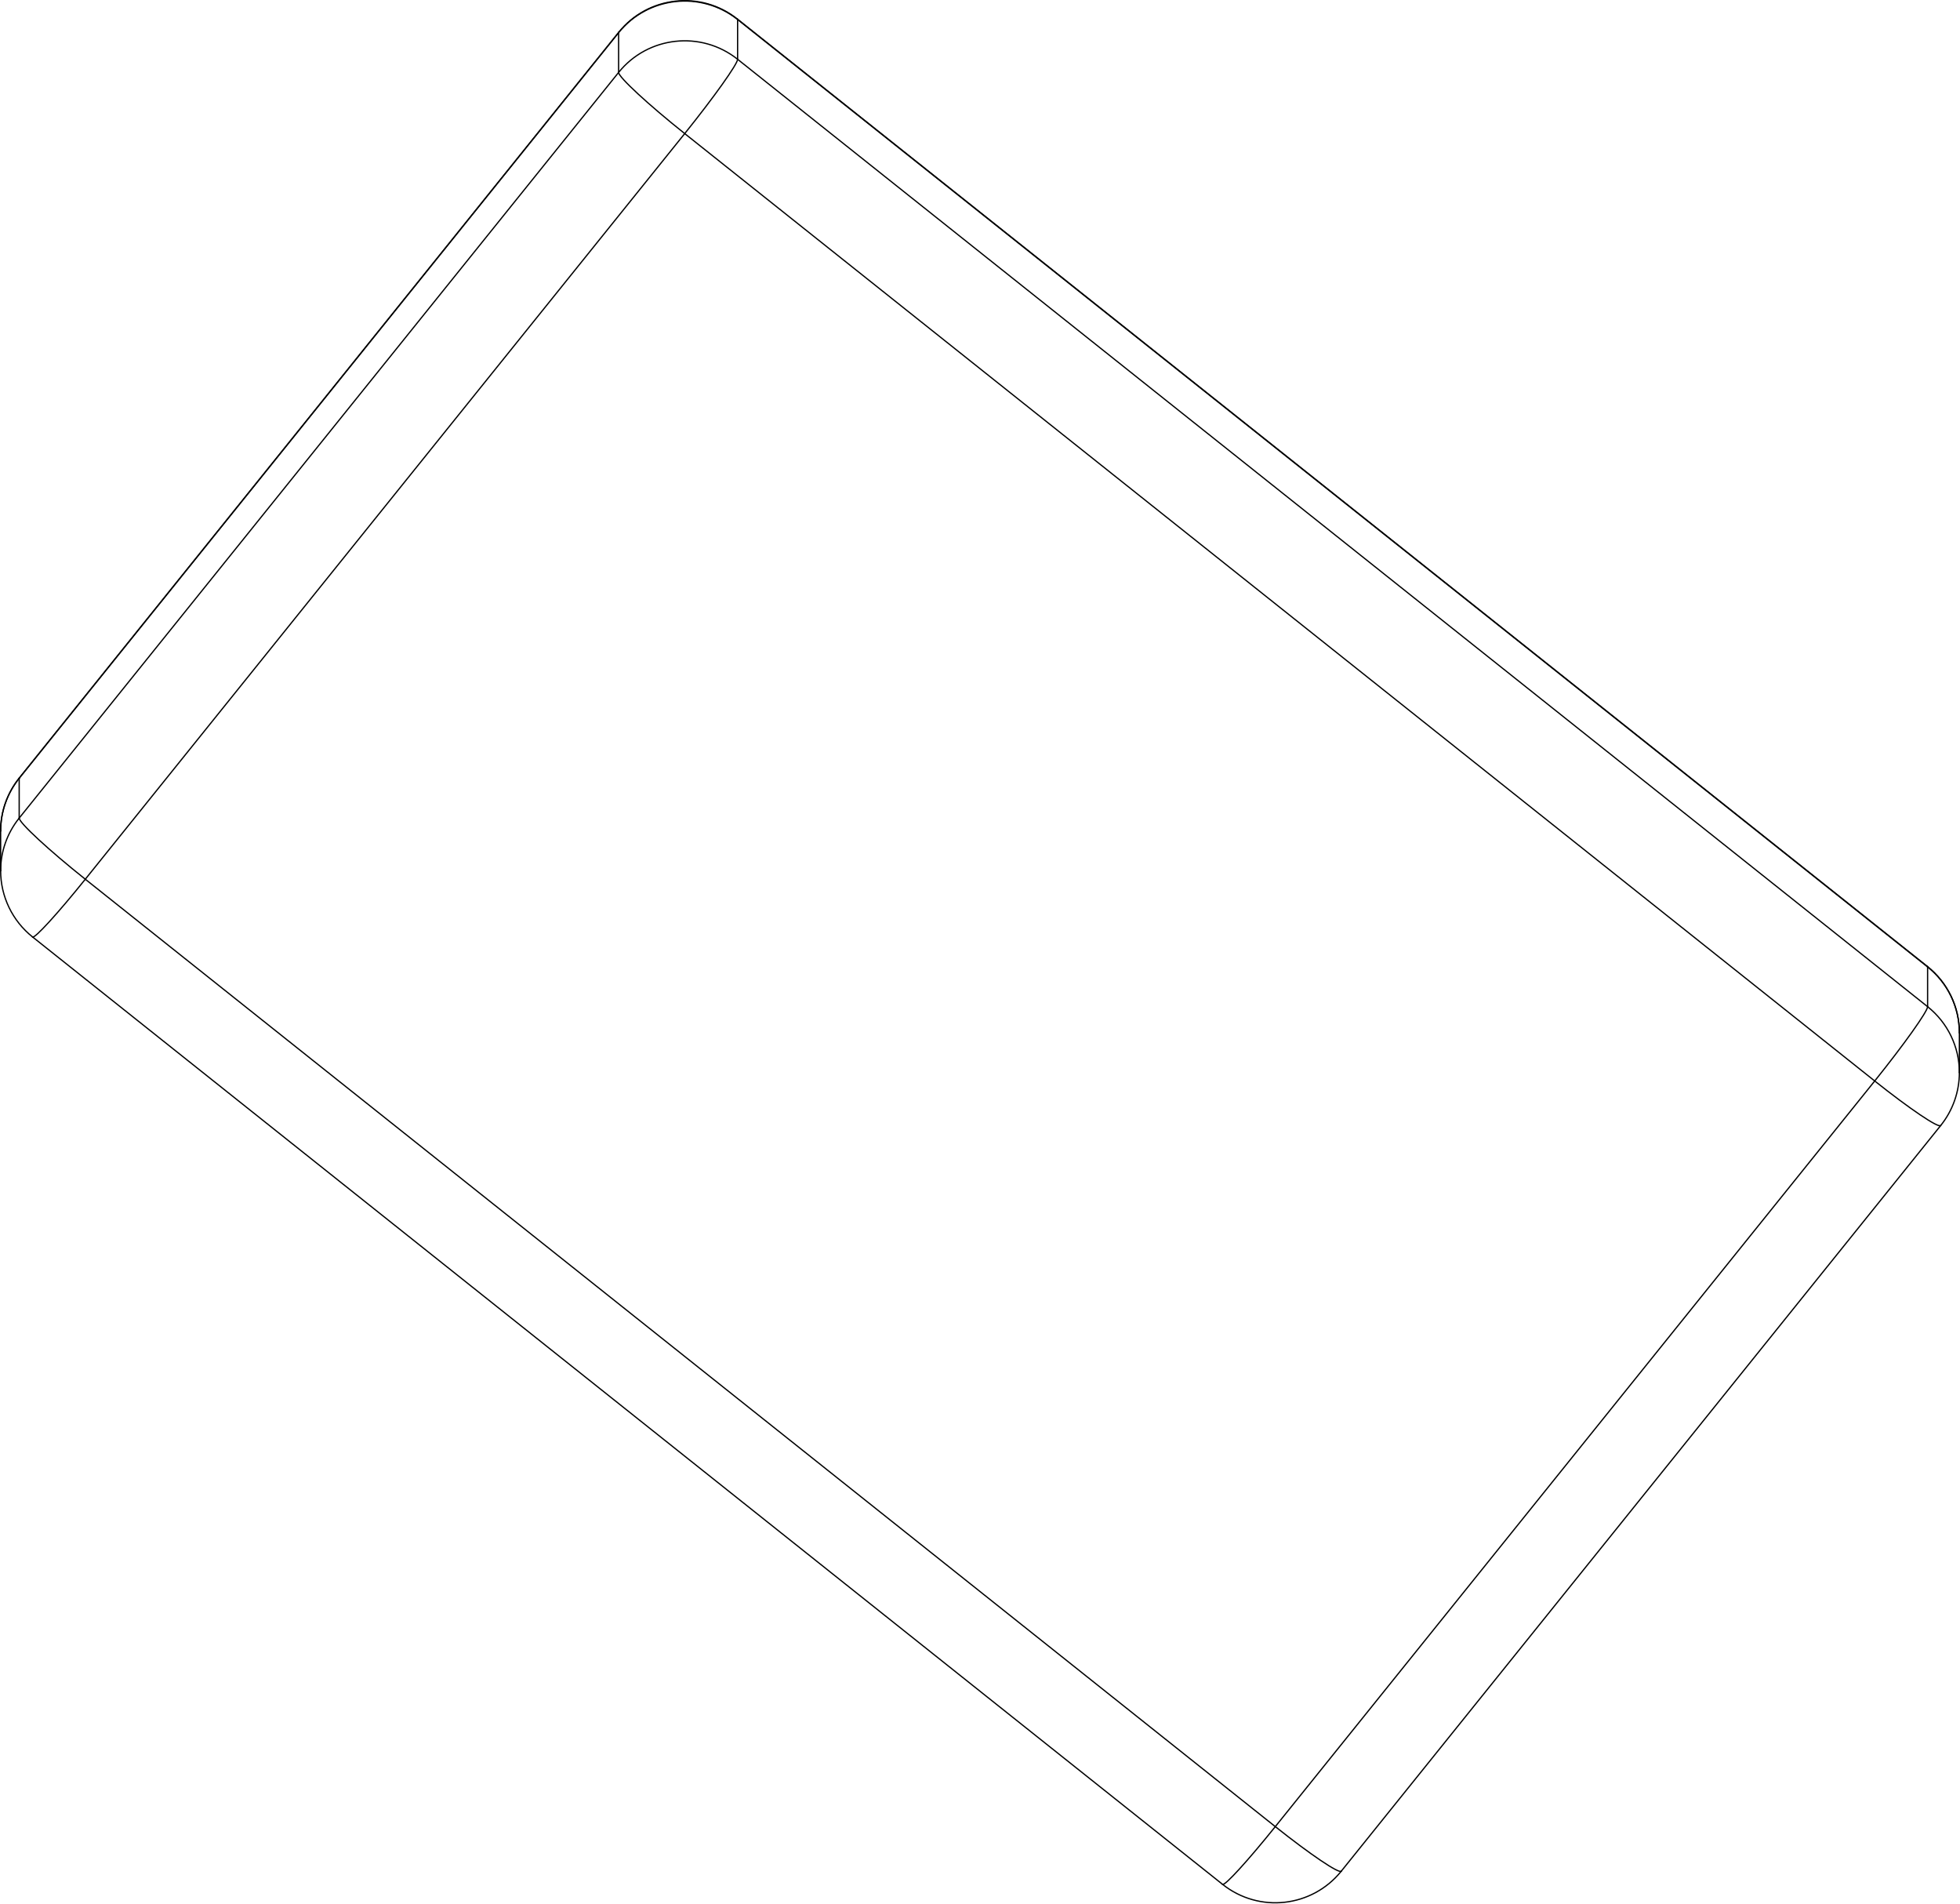
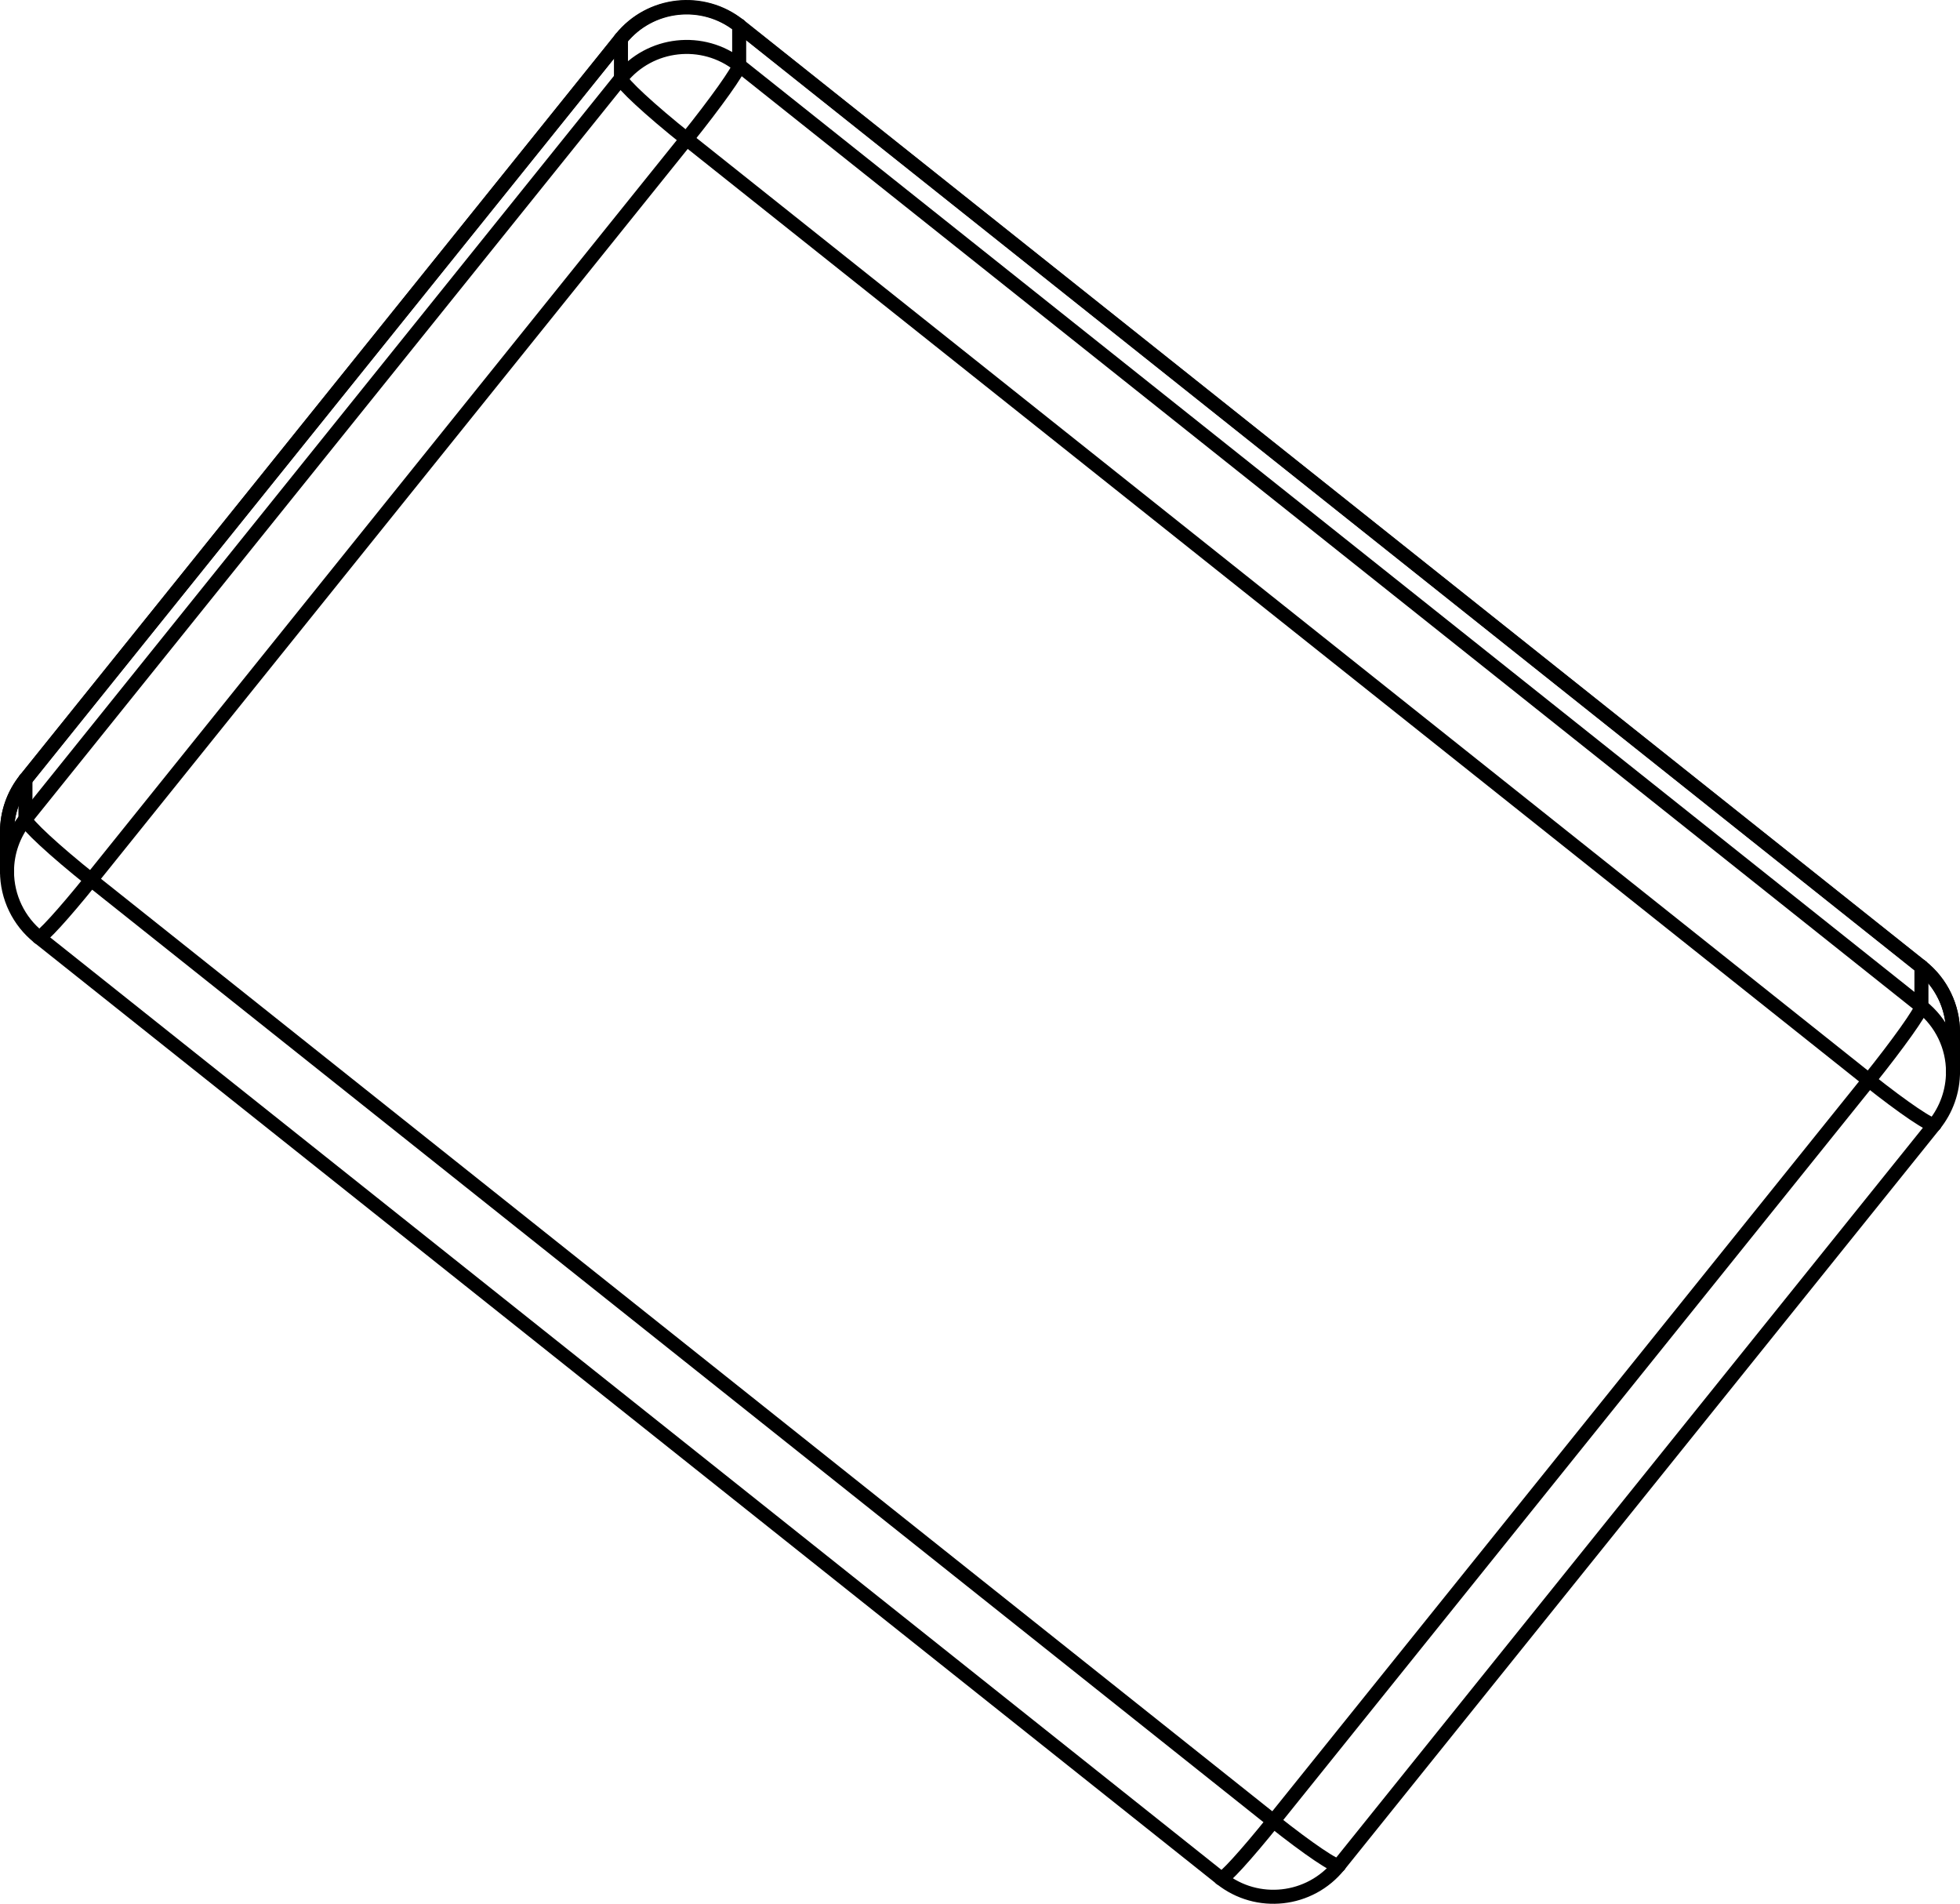
- <svg xmlns="http://www.w3.org/2000/svg" width="138.903mm" height="134.861mm" viewBox="-69.452 -67.431 138.903 134.861" version="1.1">
+ <svg xmlns="http://www.w3.org/2000/svg" width="139.813mm" height="135.771mm" viewBox="-69.907 -67.886 139.813 135.771" version="1.1">
  <g transform="scale(1,-1)" stroke-linecap="round">
-     <g fill="none" stroke="rgb(0,0,0)" stroke-width="0.09" id="visible">
+     <g fill="none" stroke="rgb(0,0,0)" stroke-width="1.0" id="visible">
      <line x1="-25.612" y1="62.298" x2="-25.612" y2="65.115" />
      <line x1="-25.612" y1="62.298" x2="-68.092" y2="9.468" />
      <line x1="-25.612" y1="65.115" x2="-68.092" y2="12.285" />
      <line x1="-68.092" y1="9.468" x2="-68.092" y2="12.285" />
      <path d="M -25.612,62.298 A 6.0,5.97 0.0 0,0 -17.179,63.231" />
      <path d="M -25.612,65.115 A 6.0,5.97 0.0 0,0 -17.179,66.047" />
      <line x1="-17.179" y1="63.231" x2="-17.179" y2="66.047" />
      <path d="M -20.927,57.966 A 6.0,0.471 141.198 0,0 -25.612,62.298" />
      <line x1="-20.927" y1="57.966" x2="-63.407" y2="5.136" />
      <path d="M -63.407,5.136 A 6.0,0.471 141.198 0,0 -68.092,9.468" />
      <path d="M -25.603,65.145 A 6.0,0.471 -38.802 0,1 -25.612,65.115" />
      <path d="M -68.092,12.285 A 6.0,0.471 141.198 0,0 -68.082,12.316" />
      <path d="M -68.092,9.468 A 6.0,5.97 180.0 0,1 -69.407,5.739" />
      <path d="M -69.407,8.556 A 6.0,5.97 0.0 0,0 -68.092,12.285" />
      <path d="M -20.927,57.966 A 6.0,0.377 51.482 0,1 -17.179,63.231" />
      <path d="M -17.191,66.08 A 6.0,0.377 -128.518 0,0 -17.179,66.047" />
      <line x1="-17.179" y1="63.231" x2="67.155" y2="-3.894" />
      <line x1="-17.179" y1="66.047" x2="67.155" y2="-1.078" />
      <line x1="67.155" y1="-3.894" x2="67.155" y2="-1.078" />
      <line x1="-20.927" y1="57.966" x2="63.407" y2="-9.159" />
      <line x1="-63.407" y1="5.136" x2="20.927" y2="-61.989" />
      <line x1="63.407" y1="-9.159" x2="20.927" y2="-61.989" />
      <path d="M -63.407,5.136 A 6.0,0.377 -128.518 0,0 -67.143,1.045" />
      <path d="M 63.407,-9.159 A 6.0,0.377 51.482 0,1 67.155,-3.894" />
      <path d="M 67.143,-1.045 A 6.0,0.377 -128.518 0,0 67.155,-1.078" />
      <path d="M 69.407,-8.556 A 6.0,5.97 180.0 0,1 67.155,-3.894" />
      <path d="M 69.407,-5.739 A 6.0,5.97 180.0 0,1 67.155,-1.078" />
      <path d="M 20.927,-61.989 A 6.0,0.377 -128.518 0,0 17.191,-66.08" />
      <path d="M 63.407,-9.159 A 6.0,0.471 -38.802 0,1 68.082,-12.316" />
      <path d="M 20.927,-61.989 A 6.0,0.471 -38.802 0,1 25.603,-65.145" />
      <line x1="-25.603" y1="65.145" x2="-68.082" y2="12.316" />
      <line x1="-69.407" y1="5.739" x2="-69.407" y2="8.556" />
      <path d="M -17.191,66.08 A 6.0,6.0 -128.518 0,1 -25.603,65.145" />
      <path d="M -69.407,5.739 A 6.0,6.0 -128.518 0,1 -67.143,1.045" />
      <path d="M -68.082,12.316 A 6.0,6.0 -128.518 0,1 -69.407,8.556" />
      <line x1="-17.191" y1="66.08" x2="67.143" y2="-1.045" />
      <line x1="69.407" y1="-8.556" x2="69.407" y2="-5.739" />
      <line x1="-67.143" y1="1.045" x2="17.191" y2="-66.08" />
      <line x1="68.082" y1="-12.316" x2="25.603" y2="-65.145" />
      <path d="M 68.082,-12.316 A 6.0,6.0 51.482 0,1 69.407,-8.556" />
      <path d="M 69.407,-5.739 A 6.0,6.0 51.482 0,1 67.143,-1.045" />
      <path d="M 17.191,-66.08 A 6.0,6.0 51.482 0,1 25.603,-65.145" />
    </g>
  </g>
</svg>
